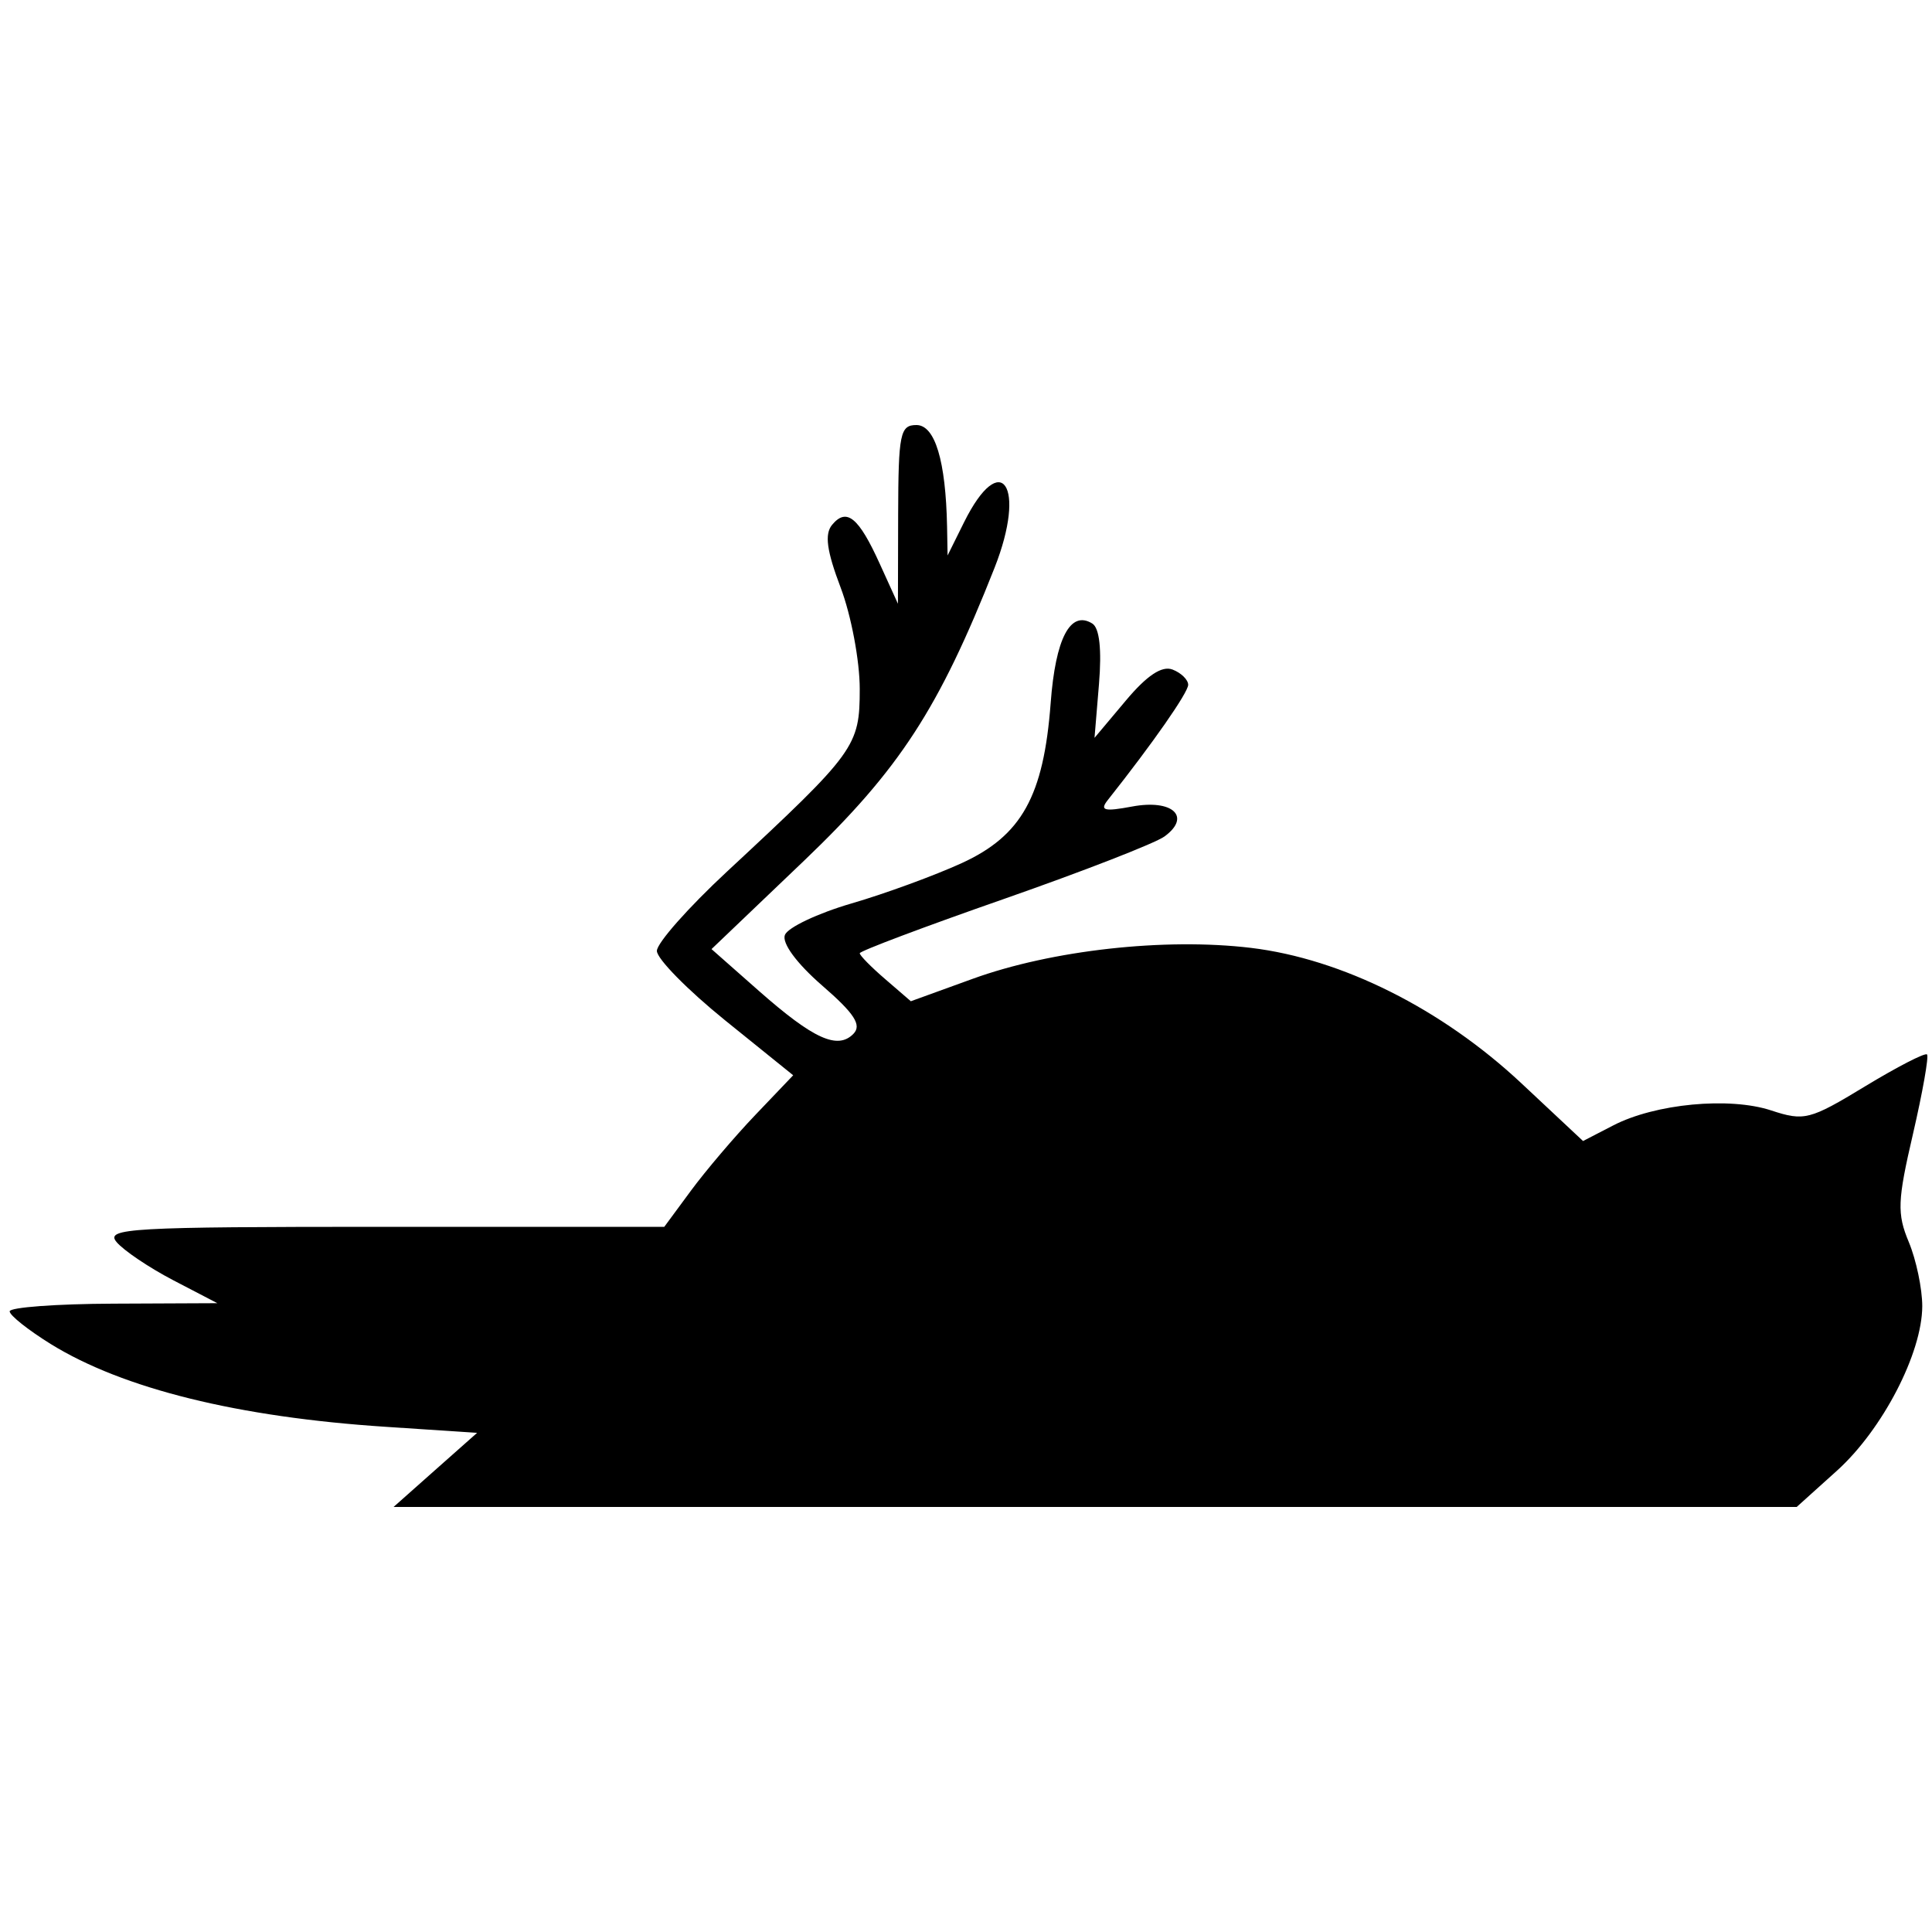
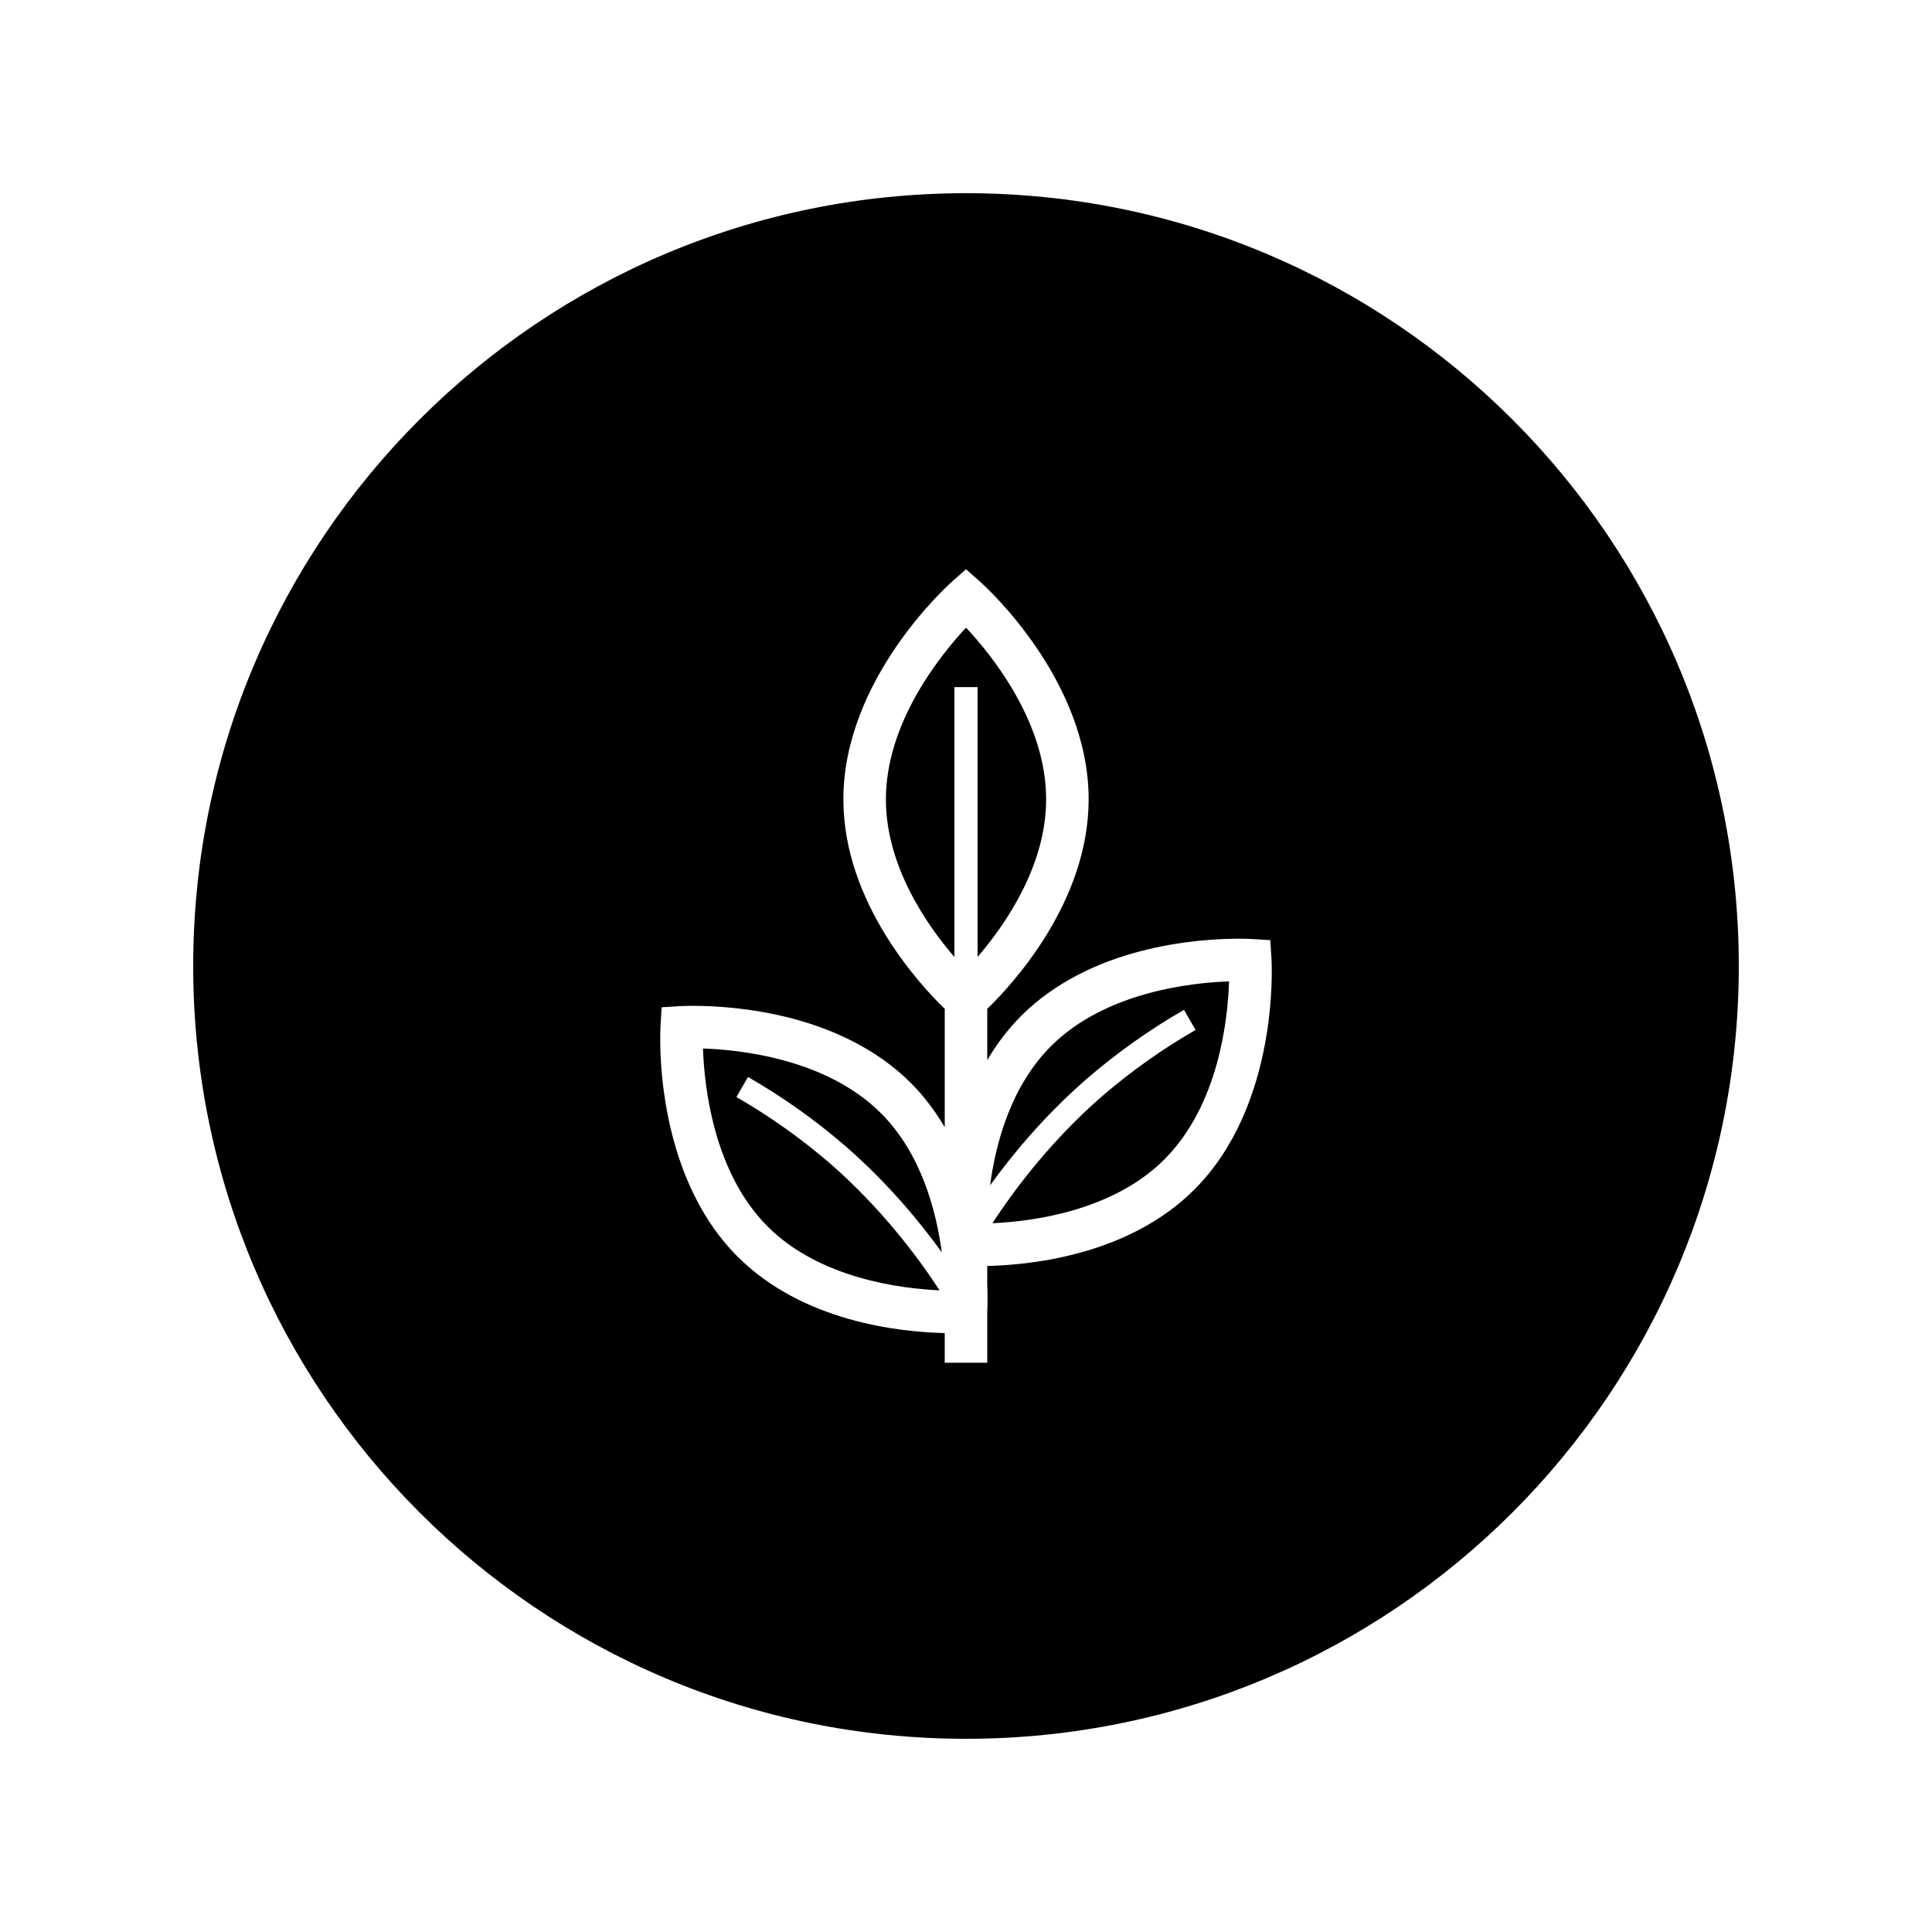
- <svg xmlns="http://www.w3.org/2000/svg" width="100px" height="100px" viewBox="0 0 100 100" version="1.1">
-   <g id="surface1">
-     <path style=" stroke:none;fill-rule:evenodd;fill:rgb(0%,0%,0%);fill-opacity:1;" d="M 46.488 26.625 L 46.477 31.25 L 45.539 29.188 C 44.445 26.773 43.82 26.262 43.07 27.164 C 42.672 27.645 42.789 28.508 43.512 30.414 C 44.055 31.844 44.5 34.203 44.5 35.656 C 44.5 38.637 44.289 38.922 37.625 45.117 C 35.633 46.969 34 48.812 34 49.219 C 34 49.625 35.586 51.238 37.527 52.809 L 41.055 55.656 L 39.102 57.703 C 38.027 58.828 36.527 60.594 35.766 61.625 L 34.383 63.5 L 19.879 63.5 C 6.742 63.5 5.438 63.574 6.031 64.285 C 6.391 64.719 7.711 65.609 8.969 66.266 L 11.25 67.453 L 5.875 67.477 C 2.918 67.488 0.5 67.668 0.5 67.875 C 0.5 68.082 1.457 68.84 2.625 69.566 C 6.363 71.879 12.32 73.352 19.973 73.852 L 24.695 74.164 L 22.531 76.082 L 20.371 78 L 92.996 78 L 95.078 76.125 C 97.438 73.996 99.488 70.043 99.496 67.609 C 99.496 66.707 99.184 65.215 98.801 64.293 C 98.184 62.82 98.211 62.148 99.016 58.691 C 99.516 56.527 99.844 54.676 99.742 54.578 C 99.641 54.477 98.195 55.223 96.527 56.234 C 93.676 57.965 93.387 58.039 91.68 57.477 C 89.516 56.762 85.672 57.125 83.496 58.254 L 81.938 59.059 L 78.742 56.066 C 74.621 52.211 69.457 49.629 64.75 49.062 C 60.289 48.527 54.43 49.18 50.344 50.664 L 47.145 51.824 L 45.824 50.684 C 45.094 50.059 44.5 49.453 44.5 49.34 C 44.5 49.227 47.852 47.965 51.949 46.535 C 56.047 45.102 59.797 43.645 60.277 43.293 C 61.68 42.266 60.688 41.355 58.598 41.746 C 57.152 42.016 56.91 41.953 57.336 41.414 C 59.672 38.465 61.5 35.844 61.5 35.445 C 61.5 35.184 61.137 34.828 60.691 34.656 C 60.137 34.445 59.363 34.961 58.266 36.27 L 56.652 38.191 L 56.883 35.41 C 57.031 33.613 56.91 32.504 56.535 32.273 C 55.402 31.57 54.633 33.039 54.383 36.383 C 54.02 41.207 52.883 43.254 49.777 44.676 C 48.387 45.312 45.82 46.254 44.074 46.762 C 42.324 47.273 40.773 48.008 40.625 48.395 C 40.465 48.816 41.234 49.863 42.551 51.008 C 44.223 52.457 44.613 53.055 44.176 53.508 C 43.359 54.348 42.109 53.781 39.289 51.297 L 36.828 49.125 L 41.617 44.551 C 46.555 39.828 48.598 36.688 51.48 29.383 C 53.152 25.145 51.82 23.168 49.898 27.035 L 49.047 28.75 L 49.02 27.25 C 48.953 23.848 48.395 22 47.434 22 C 46.59 22 46.5 22.445 46.488 26.625 " />
-   </g>
+ <svg xmlns="http://www.w3.org/2000/svg" xml:space="preserve" width="100" height="100">
+   <path d="M50 10c-22.092 0-40 17.908-40 40s17.908 40 40 40 40-17.908 40-40-17.908-40-40-40zm11.82 51.57c-3.354 3.354-8.331 3.9-10.721 3.957v.895c.033.81.009 1.352 0 1.496v2.619h-2.2V69c-2.39-.055-7.366-.602-10.72-3.957-4.391-4.39-4.009-11.628-3.991-11.935l.059-.971.974-.061s.228-.015.628-.015c2.196 0 7.693.391 11.308 4.006.7.7 1.267 1.476 1.743 2.28v-6.129c-1.261-1.22-5.247-5.497-5.247-10.846 0-6.21 5.389-11.058 5.618-11.261l.729-.646.73.644c.229.203 5.618 5.051 5.618 11.262 0 5.348-3.987 9.626-5.248 10.846v2.656a11.42 11.42 0 0 1 1.743-2.28c3.615-3.615 9.112-4.006 11.308-4.006.4 0 .628.015.628.015l.971.061.061.971c.018.307.4 7.546-3.991 11.936z" />
+   <path d="M50.002 32.487c-1.36 1.457-4.148 4.927-4.148 8.885-.001 3.454 2.104 6.489 3.546 8.163v-13.97h1.2v13.966c1.443-1.681 3.548-4.72 3.548-8.158 0-3.974-2.785-7.433-4.146-8.886zM43.728 59.295c2.204 1.913 3.881 3.947 5.019 5.525-.293-2.192-1.08-5.13-3.146-7.198-2.815-2.815-7.271-3.287-9.215-3.352.069 1.993.551 6.418 3.349 9.216 2.697 2.697 6.904 3.214 8.897 3.301-1.015-1.56-2.936-4.193-5.691-6.586a31.259 31.259 0 0 0-4.825-3.418l.601-1.039a32.469 32.469 0 0 1 5.011 3.551zM51.247 61.354c1.138-1.578 2.817-3.616 5.024-5.532a32.62 32.62 0 0 1 5.011-3.552l.602 1.039a31.352 31.352 0 0 0-4.826 3.419c-2.754 2.392-4.675 5.025-5.69 6.585 1.992-.086 6.199-.602 8.897-3.299 2.81-2.81 3.287-7.228 3.351-9.217-1.943.066-6.402.537-9.217 3.352-2.077 2.077-2.862 5.016-3.152 7.205z" />
</svg>
